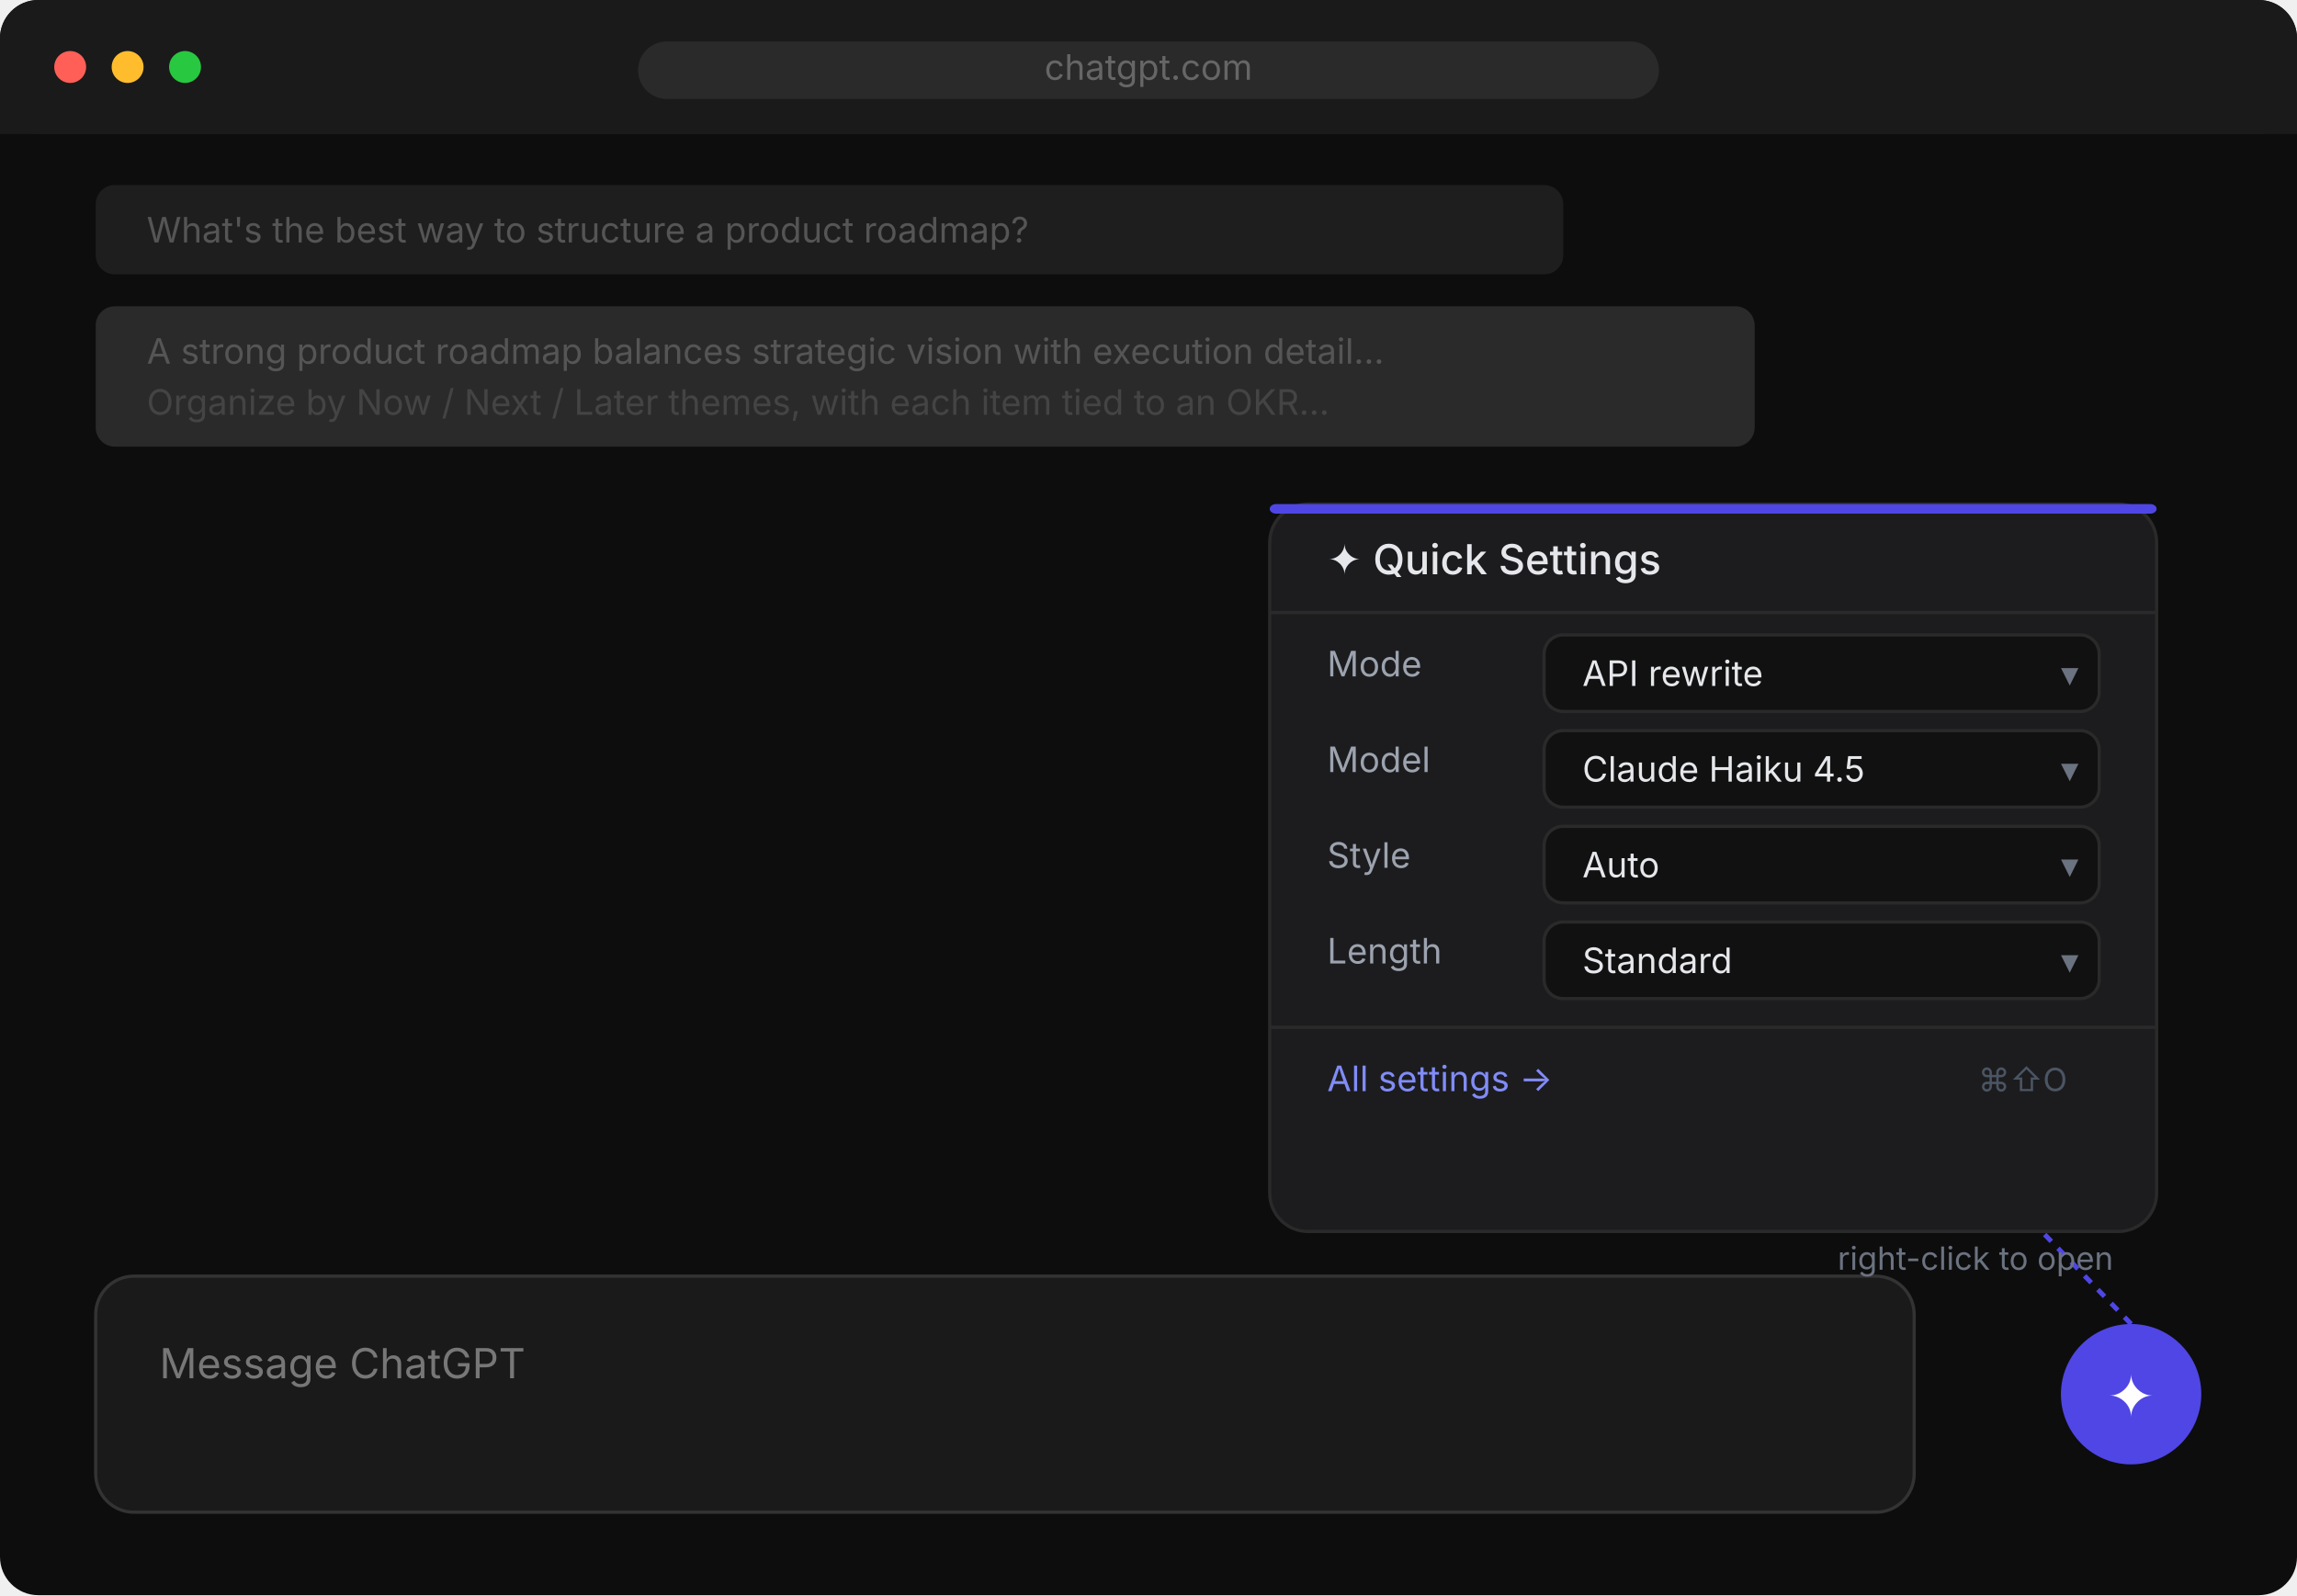
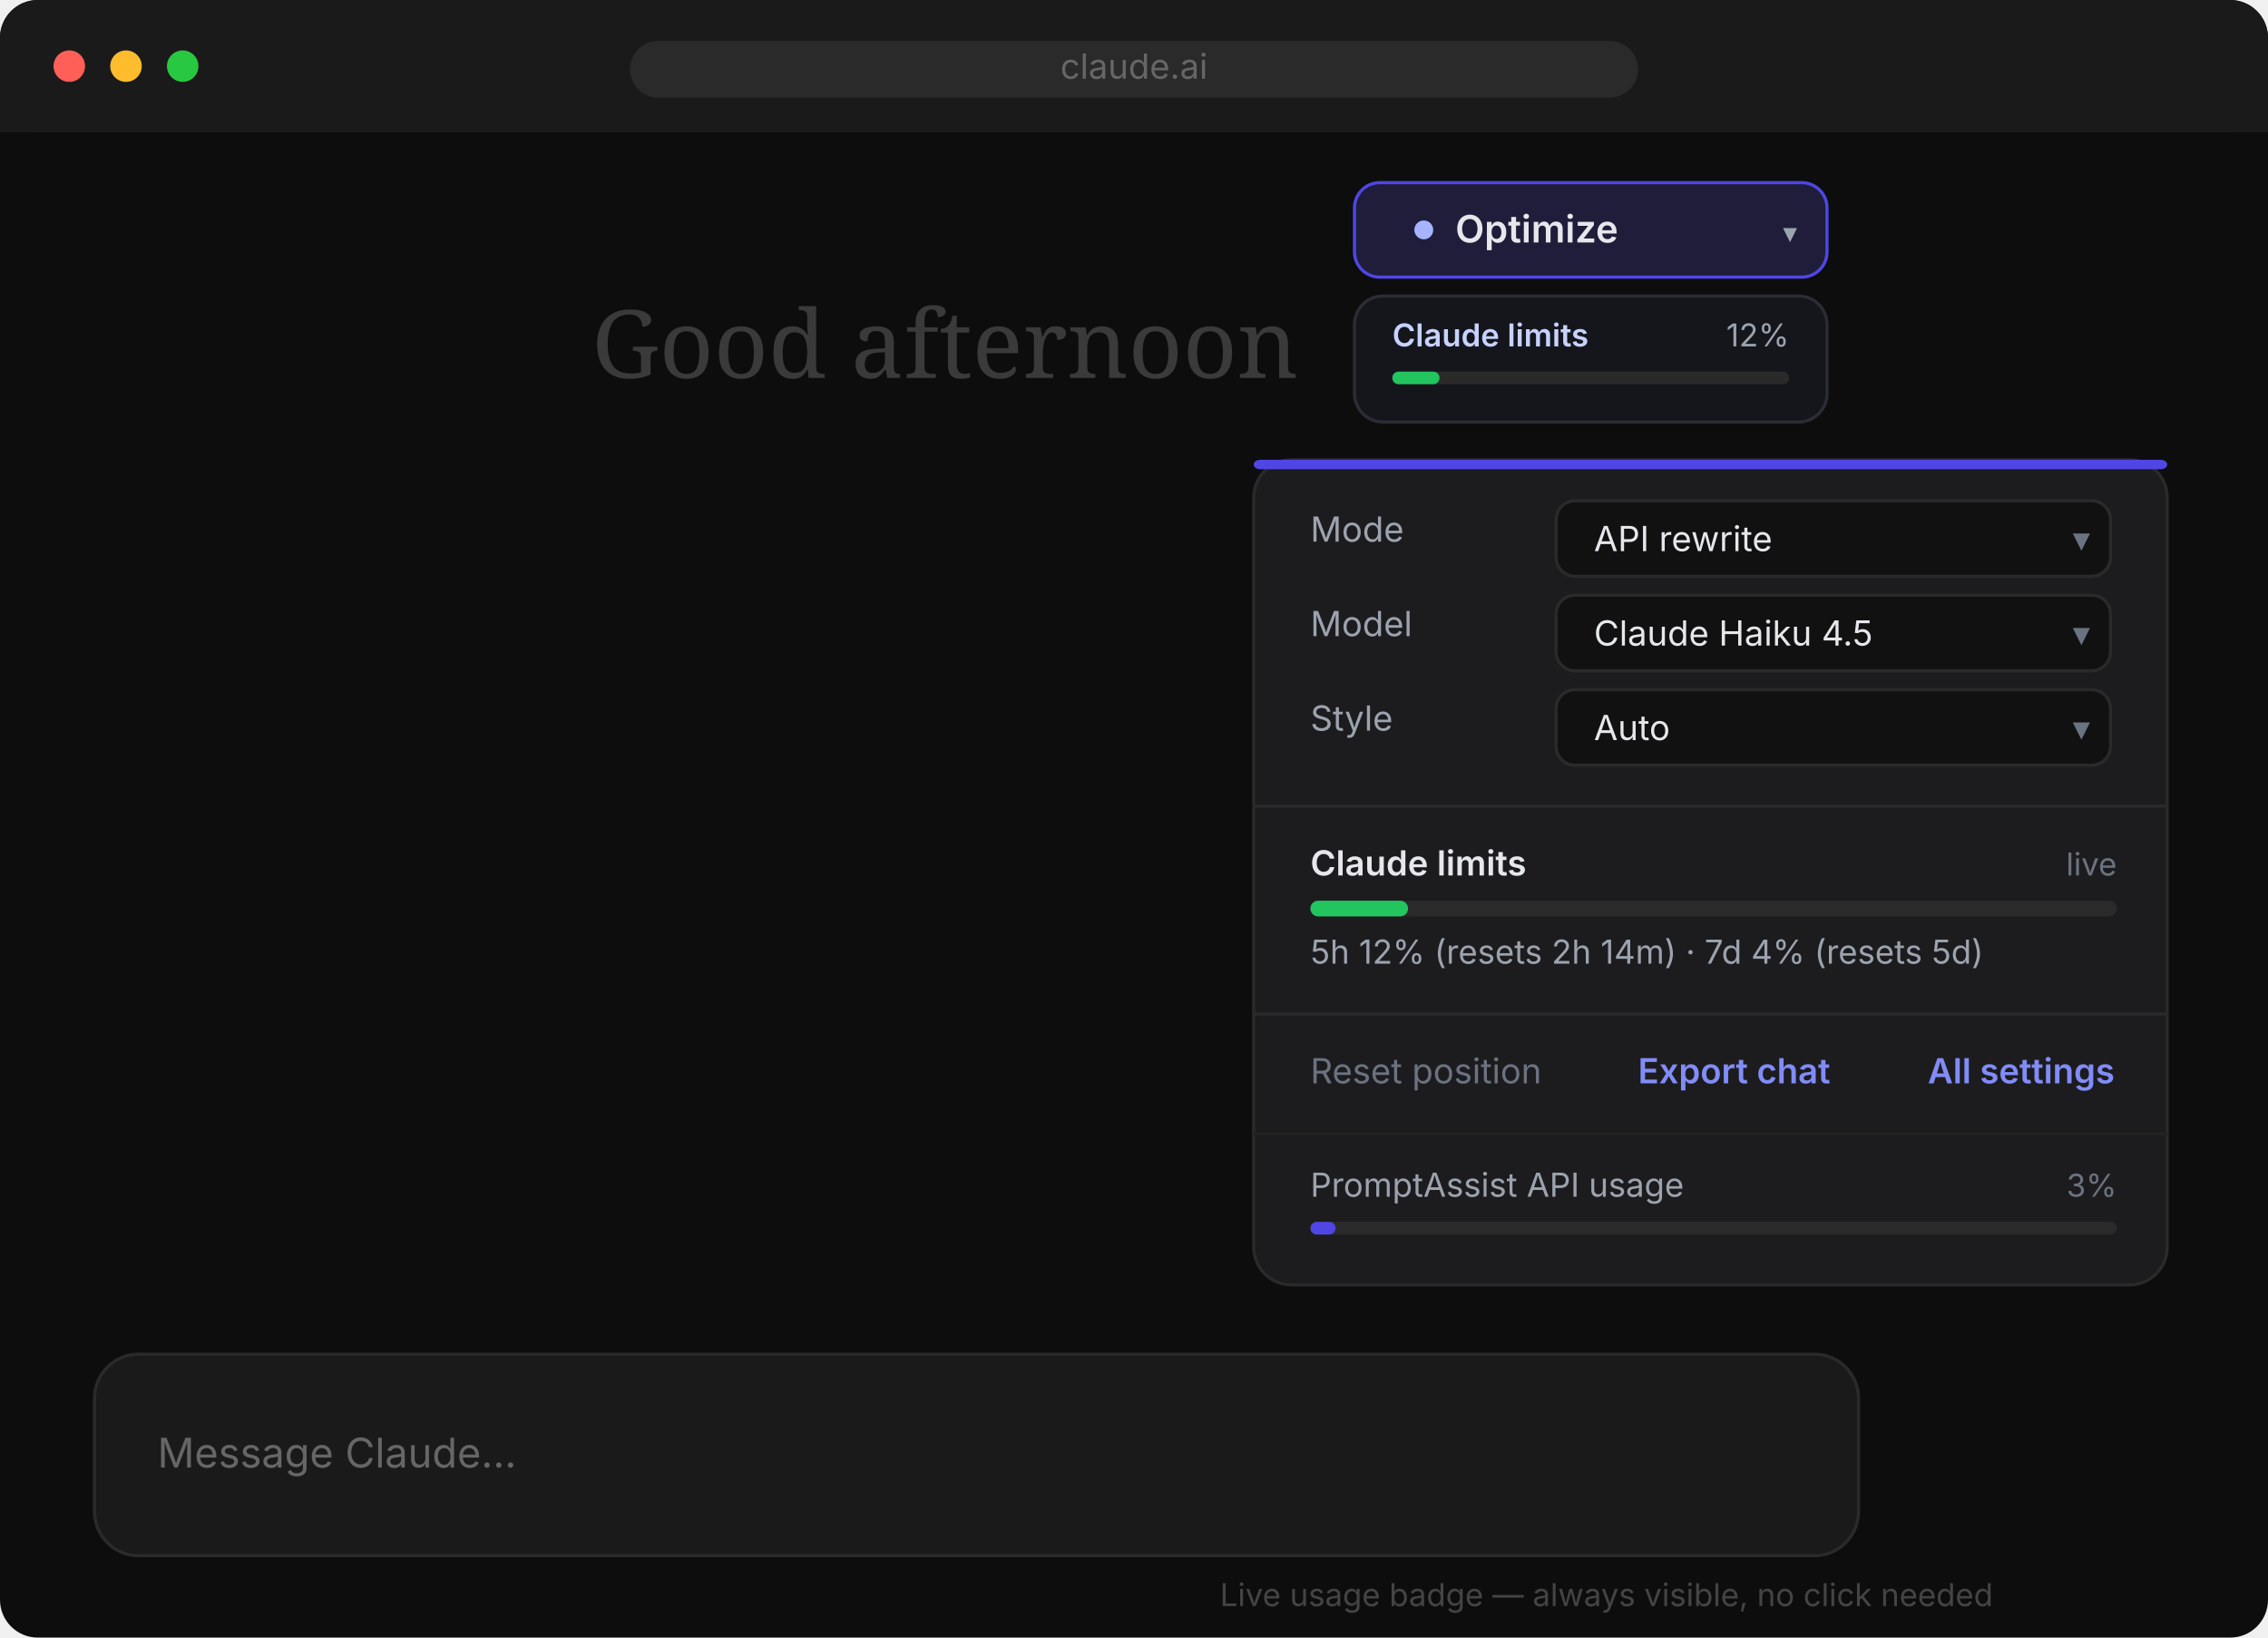
- <svg xmlns="http://www.w3.org/2000/svg" viewBox="0 0 720 500">
-   <rect width="720" height="500" fill="#0d0d0d" rx="12" />
+ <svg xmlns="http://www.w3.org/2000/svg" viewBox="0 0 720 520">
+   <rect width="720" height="520" fill="#0d0d0d" rx="12" />
  <rect x="0" y="0" width="720" height="42" fill="#1a1a1a" rx="12" />
  <rect x="0" y="28" width="720" height="14" fill="#1a1a1a" />
  <circle cx="22" cy="21" r="5" fill="#ff5f57" />
  <circle cx="40" cy="21" r="5" fill="#ffbd2e" />
  <circle cx="58" cy="21" r="5" fill="#28c840" />
  <rect x="200" y="13" width="320" height="18" rx="9" fill="#2a2a2a" />
-   <text x="360" y="25" text-anchor="middle" fill="#666" font-family="-apple-system,sans-serif" font-size="11">chatgpt.com</text>
-   <rect x="30" y="58" width="460" height="28" rx="6" fill="#1e1e1e" />
-   <text x="46" y="76" fill="#555" font-family="-apple-system,sans-serif" font-size="11">What's the best way to structure a product roadmap?</text>
-   <rect x="30" y="96" width="520" height="44" rx="6" fill="#2a2a2a" />
-   <text x="46" y="114" fill="#555" font-family="-apple-system,sans-serif" font-size="11">A strong product roadmap balances strategic vision with execution detail...</text>
-   <text x="46" y="130" fill="#444" font-family="-apple-system,sans-serif" font-size="11">Organize by Now / Next / Later themes, with each item tied to an OKR...</text>
-   <rect x="30" y="400" width="570" height="74" rx="12" fill="#1a1a1a" stroke="#333" stroke-width="1" />
-   <text x="50" y="432" fill="#777" font-family="-apple-system,sans-serif" font-size="13">Message ChatGPT</text>
-   <circle cx="668" cy="437" r="22" fill="#4f46e5" />
-   <text x="668" y="444" text-anchor="middle" fill="white" font-family="-apple-system,sans-serif" font-size="18">✦</text>
-   <rect x="398" y="158" width="278" height="228" rx="12" fill="#1c1c1e" stroke="#2a2a2a" stroke-width="1" />
-   <rect x="398" y="158" width="278" height="3" rx="2" fill="#4f46e5" />
-   <text x="416" y="180" fill="#e5e7eb" font-family="-apple-system,sans-serif" font-size="13" font-weight="500">✦  Quick Settings</text>
-   <line x1="398" y1="192" x2="676" y2="192" stroke="#2a2a2a" stroke-width="1" />
-   <text x="416" y="212" fill="#9ca3af" font-family="-apple-system,sans-serif" font-size="11">Mode</text>
-   <rect x="484" y="199" width="174" height="24" rx="6" fill="#111" stroke="#2a2a2a" stroke-width="1" />
-   <text x="496" y="215" fill="#e5e7eb" font-family="-apple-system,sans-serif" font-size="11">API rewrite</text>
-   <text x="646" y="215" fill="#6b7280" font-family="-apple-system,sans-serif" font-size="11">▾</text>
-   <text x="416" y="242" fill="#9ca3af" font-family="-apple-system,sans-serif" font-size="11">Model</text>
-   <rect x="484" y="229" width="174" height="24" rx="6" fill="#111" stroke="#2a2a2a" stroke-width="1" />
-   <text x="496" y="245" fill="#e5e7eb" font-family="-apple-system,sans-serif" font-size="11">Claude Haiku 4.5</text>
-   <text x="646" y="245" fill="#6b7280" font-family="-apple-system,sans-serif" font-size="11">▾</text>
-   <text x="416" y="272" fill="#9ca3af" font-family="-apple-system,sans-serif" font-size="11">Style</text>
-   <rect x="484" y="259" width="174" height="24" rx="6" fill="#111" stroke="#2a2a2a" stroke-width="1" />
-   <text x="496" y="275" fill="#e5e7eb" font-family="-apple-system,sans-serif" font-size="11">Auto</text>
-   <text x="646" y="275" fill="#6b7280" font-family="-apple-system,sans-serif" font-size="11">▾</text>
-   <text x="416" y="302" fill="#9ca3af" font-family="-apple-system,sans-serif" font-size="11">Length</text>
-   <rect x="484" y="289" width="174" height="24" rx="6" fill="#111" stroke="#2a2a2a" stroke-width="1" />
-   <text x="496" y="305" fill="#e5e7eb" font-family="-apple-system,sans-serif" font-size="11">Standard</text>
-   <text x="646" y="305" fill="#6b7280" font-family="-apple-system,sans-serif" font-size="11">▾</text>
-   <line x1="398" y1="322" x2="676" y2="322" stroke="#2a2a2a" stroke-width="1" />
-   <text x="416" y="342" fill="#818cf8" font-family="-apple-system,sans-serif" font-size="11">All settings →</text>
-   <text x="648" y="342" text-anchor="end" fill="#4b5563" font-family="-apple-system,sans-serif" font-size="10">⌘⇧O</text>
-   <line x1="668" y1="415" x2="640" y2="386" stroke="#4f46e5" stroke-width="1.5" stroke-dasharray="3,3" />
-   <text x="576" y="398" fill="#6b7280" font-family="-apple-system,sans-serif" font-size="10">right-click to open</text>
+   <text x="360" y="25" text-anchor="middle" fill="#666" font-family="-apple-system,sans-serif" font-size="11">claude.ai</text>
+   <text x="300" y="120" text-anchor="middle" fill="#3a3a3a" font-family="Georgia,serif" font-size="30">Good afternoon</text>
+   <rect x="30" y="430" width="560" height="64" rx="14" fill="#1a1a1a" stroke="#2a2a2a" stroke-width="1" />
+   <text x="50" y="466" fill="#666" font-family="-apple-system,sans-serif" font-size="13">Message Claude…</text>
+   <rect x="430" y="58" width="150" height="30" rx="8" fill="#1f1d3a" stroke="#4f46e5" stroke-width="1" />
+   <circle cx="452" cy="73" r="3" fill="#a5b4fc" />
+   <text x="462" y="77" fill="#e5e7eb" font-family="-apple-system,sans-serif" font-size="12" font-weight="600">Optimize</text>
+   <text x="566" y="77" fill="#9ca3af" font-family="-apple-system,sans-serif" font-size="9">▾</text>
+   <rect x="430" y="94" width="150" height="40" rx="9" fill="#14161c" stroke="#2c2c34" stroke-width="1" />
+   <text x="442" y="110" fill="#c7d2fe" font-family="-apple-system,sans-serif" font-size="10" font-weight="600">Claude limits</text>
+   <text x="568" y="110" text-anchor="end" fill="#9ca3af" font-family="-apple-system,sans-serif" font-size="10">12%</text>
+   <rect x="442" y="118" width="126" height="4" rx="2" fill="#2a2a2a" />
+   <rect x="442" y="118" width="15" height="4" rx="2" fill="#22c55e" />
+   <rect x="398" y="146" width="290" height="262" rx="12" fill="#1c1c1e" stroke="#2a2a2a" stroke-width="1" />
+   <rect x="398" y="146" width="290" height="3" rx="2" fill="#4f46e5" />
+   <text x="416" y="172" fill="#9ca3af" font-family="-apple-system,sans-serif" font-size="11">Mode</text>
+   <rect x="494" y="159" width="176" height="24" rx="6" fill="#111" stroke="#2a2a2a" stroke-width="1" />
+   <text x="506" y="175" fill="#e5e7eb" font-family="-apple-system,sans-serif" font-size="11">API rewrite</text>
+   <text x="658" y="175" fill="#6b7280" font-family="-apple-system,sans-serif" font-size="11">▾</text>
+   <text x="416" y="202" fill="#9ca3af" font-family="-apple-system,sans-serif" font-size="11">Model</text>
+   <rect x="494" y="189" width="176" height="24" rx="6" fill="#111" stroke="#2a2a2a" stroke-width="1" />
+   <text x="506" y="205" fill="#e5e7eb" font-family="-apple-system,sans-serif" font-size="11">Claude Haiku 4.5</text>
+   <text x="658" y="205" fill="#6b7280" font-family="-apple-system,sans-serif" font-size="11">▾</text>
+   <text x="416" y="232" fill="#9ca3af" font-family="-apple-system,sans-serif" font-size="11">Style</text>
+   <rect x="494" y="219" width="176" height="24" rx="6" fill="#111" stroke="#2a2a2a" stroke-width="1" />
+   <text x="506" y="235" fill="#e5e7eb" font-family="-apple-system,sans-serif" font-size="11">Auto</text>
+   <text x="658" y="235" fill="#6b7280" font-family="-apple-system,sans-serif" font-size="11">▾</text>
+   <line x1="398" y1="256" x2="688" y2="256" stroke="#2a2a2a" stroke-width="1" />
+   <text x="416" y="278" fill="#e5e7eb" font-family="-apple-system,sans-serif" font-size="11" font-weight="600">Claude limits</text>
+   <text x="672" y="278" text-anchor="end" fill="#6b7280" font-family="-apple-system,sans-serif" font-size="10">live</text>
+   <rect x="416" y="286" width="256" height="5" rx="2.5" fill="#2a2a2a" />
+   <rect x="416" y="286" width="31" height="5" rx="2.5" fill="#22c55e" />
+   <text x="416" y="306" fill="#9ca3af" font-family="-apple-system,sans-serif" font-size="10.5">5h 12% (resets 2h 14m)  ·  7d 4% (resets 5d)</text>
+   <line x1="398" y1="322" x2="688" y2="322" stroke="#2a2a2a" stroke-width="1" />
+   <text x="416" y="344" fill="#6b7280" font-family="-apple-system,sans-serif" font-size="11">Reset position</text>
+   <text x="520" y="344" fill="#818cf8" font-family="-apple-system,sans-serif" font-size="11" font-weight="600">Export chat</text>
+   <text x="612" y="344" fill="#818cf8" font-family="-apple-system,sans-serif" font-size="11" font-weight="600">All settings</text>
+   <line x1="398" y1="360" x2="688" y2="360" stroke="#222" stroke-width="1" />
+   <text x="416" y="380" fill="#9ca3af" font-family="-apple-system,sans-serif" font-size="10.5">PromptAssist API usage</text>
+   <text x="672" y="380" text-anchor="end" fill="#6b7280" font-family="-apple-system,sans-serif" font-size="10">3%</text>
+   <rect x="416" y="388" width="256" height="4" rx="2" fill="#2a2a2a" />
+   <rect x="416" y="388" width="8" height="4" rx="2" fill="#4f46e5" />
+   <text x="510" y="510" text-anchor="middle" fill="#444" font-family="-apple-system,sans-serif" font-size="10">Live usage badge — always visible, no click needed</text>
</svg>
